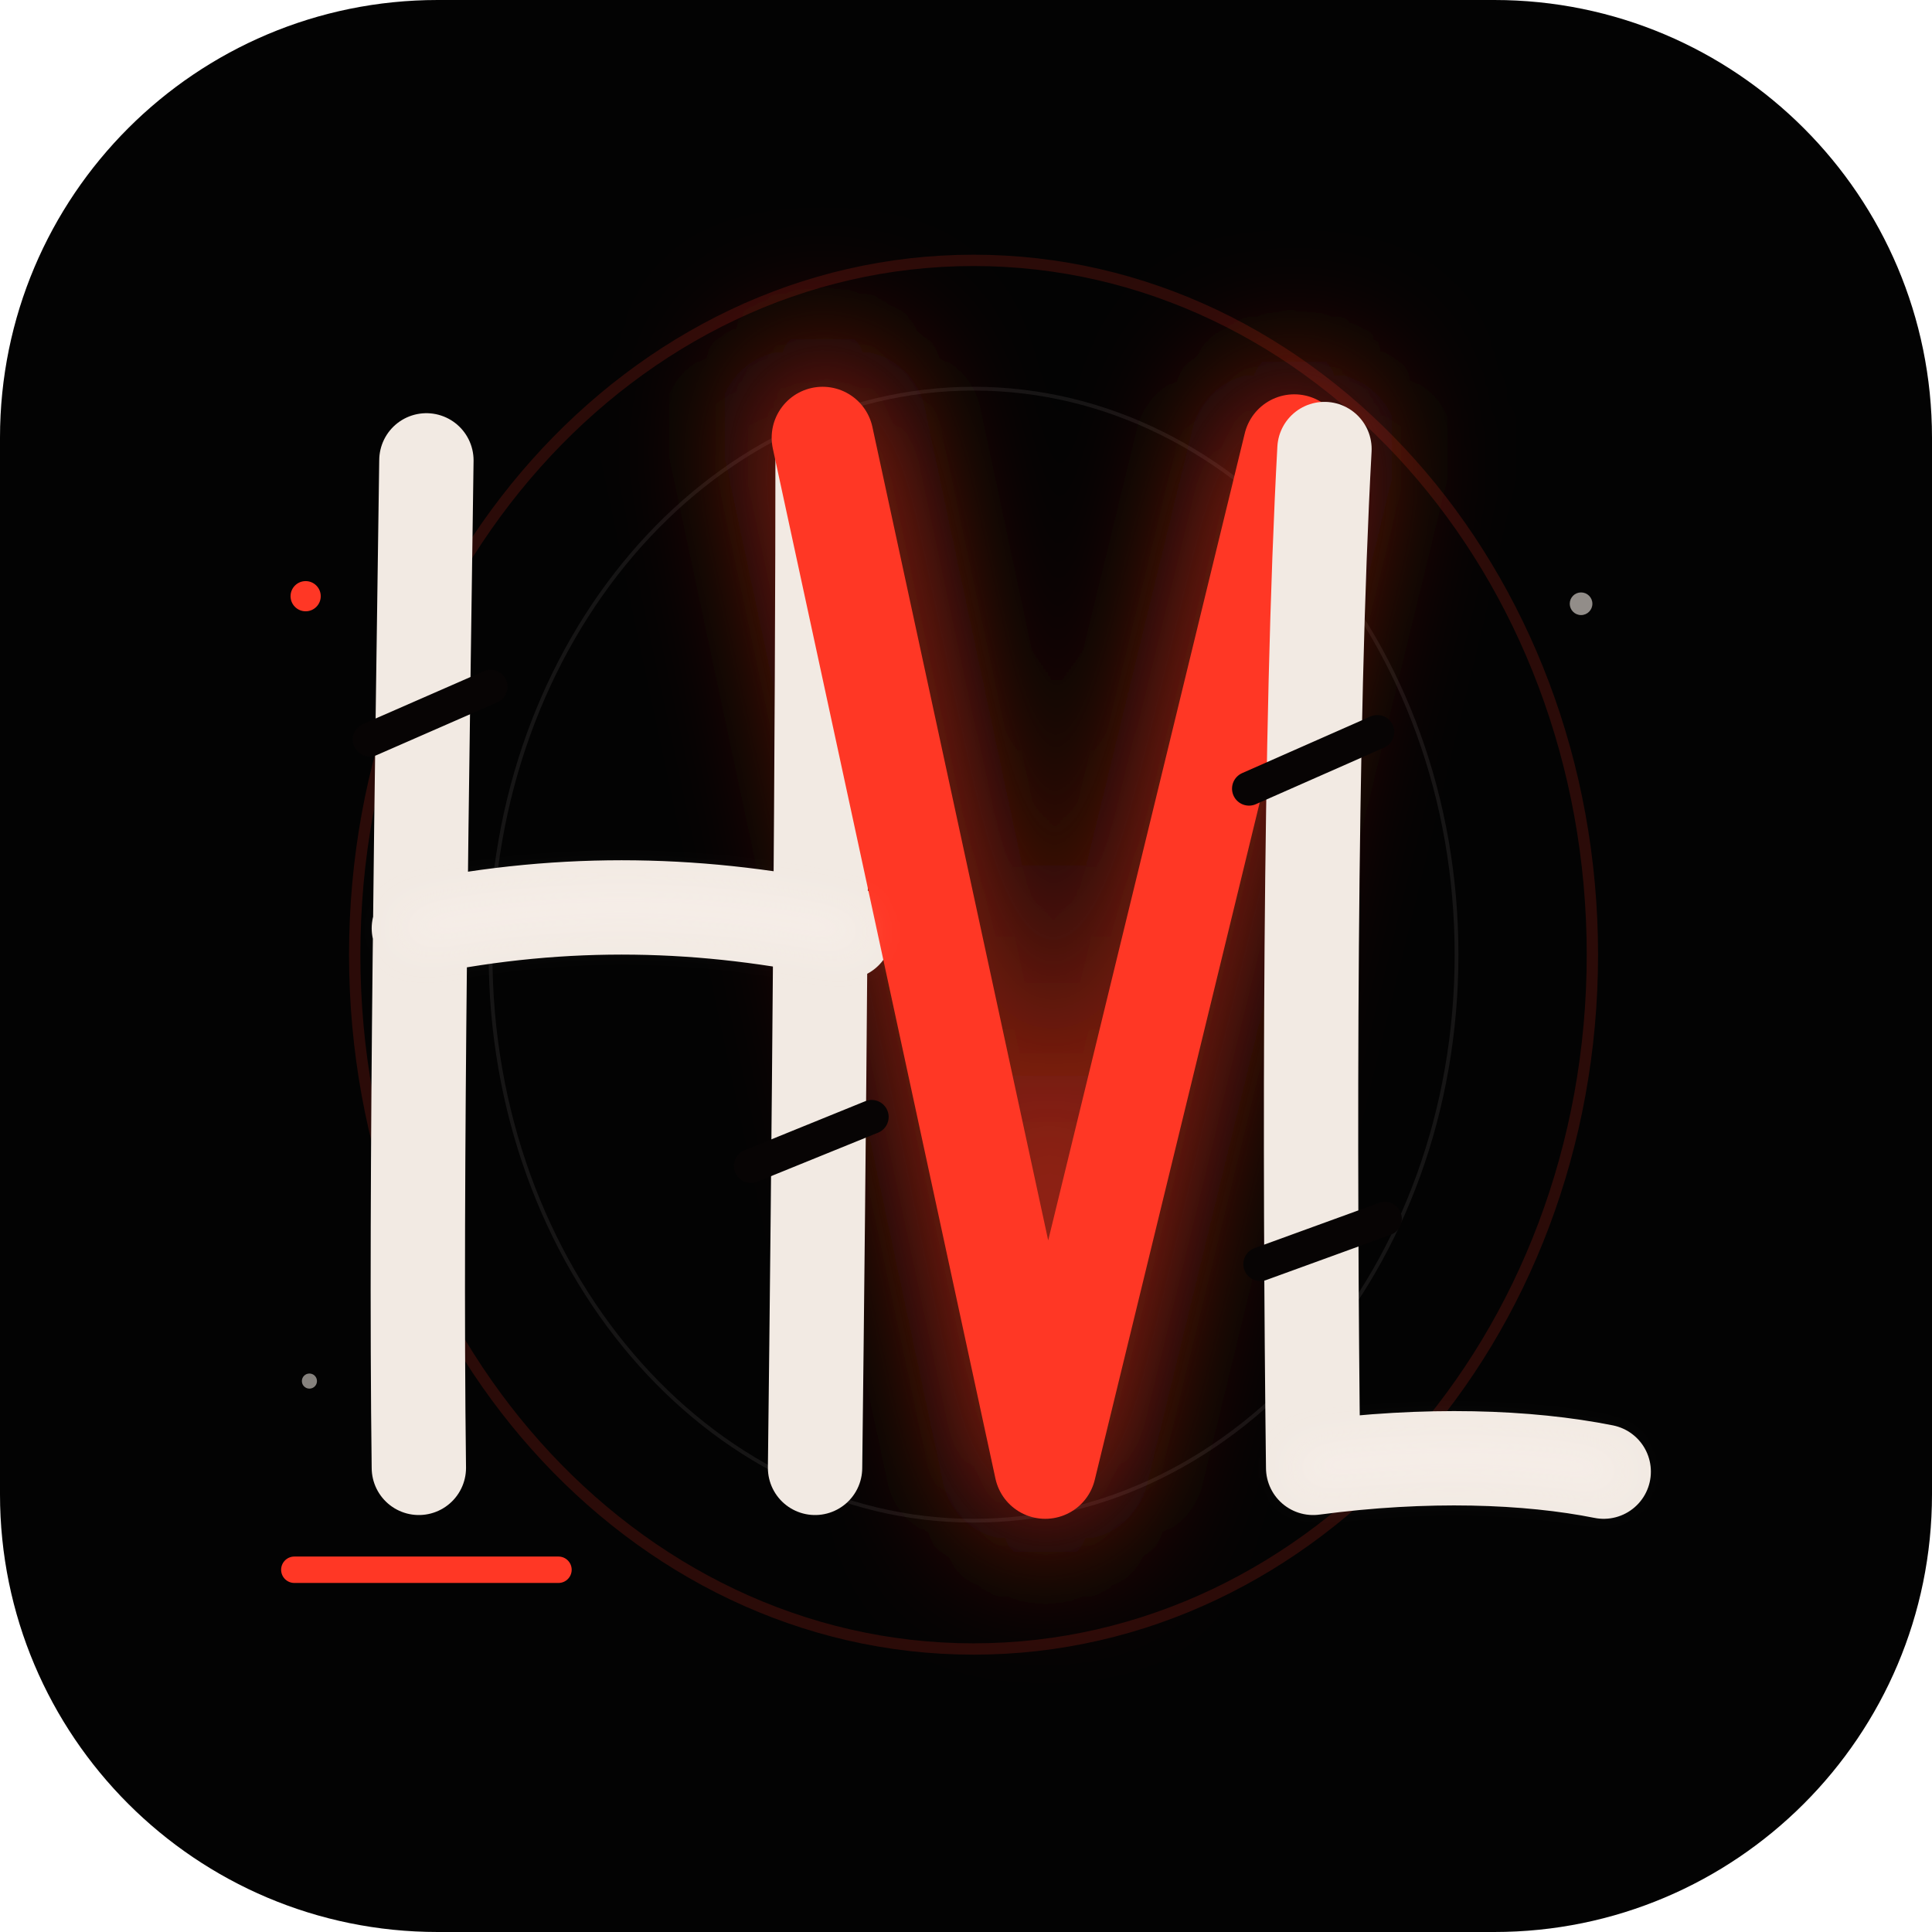
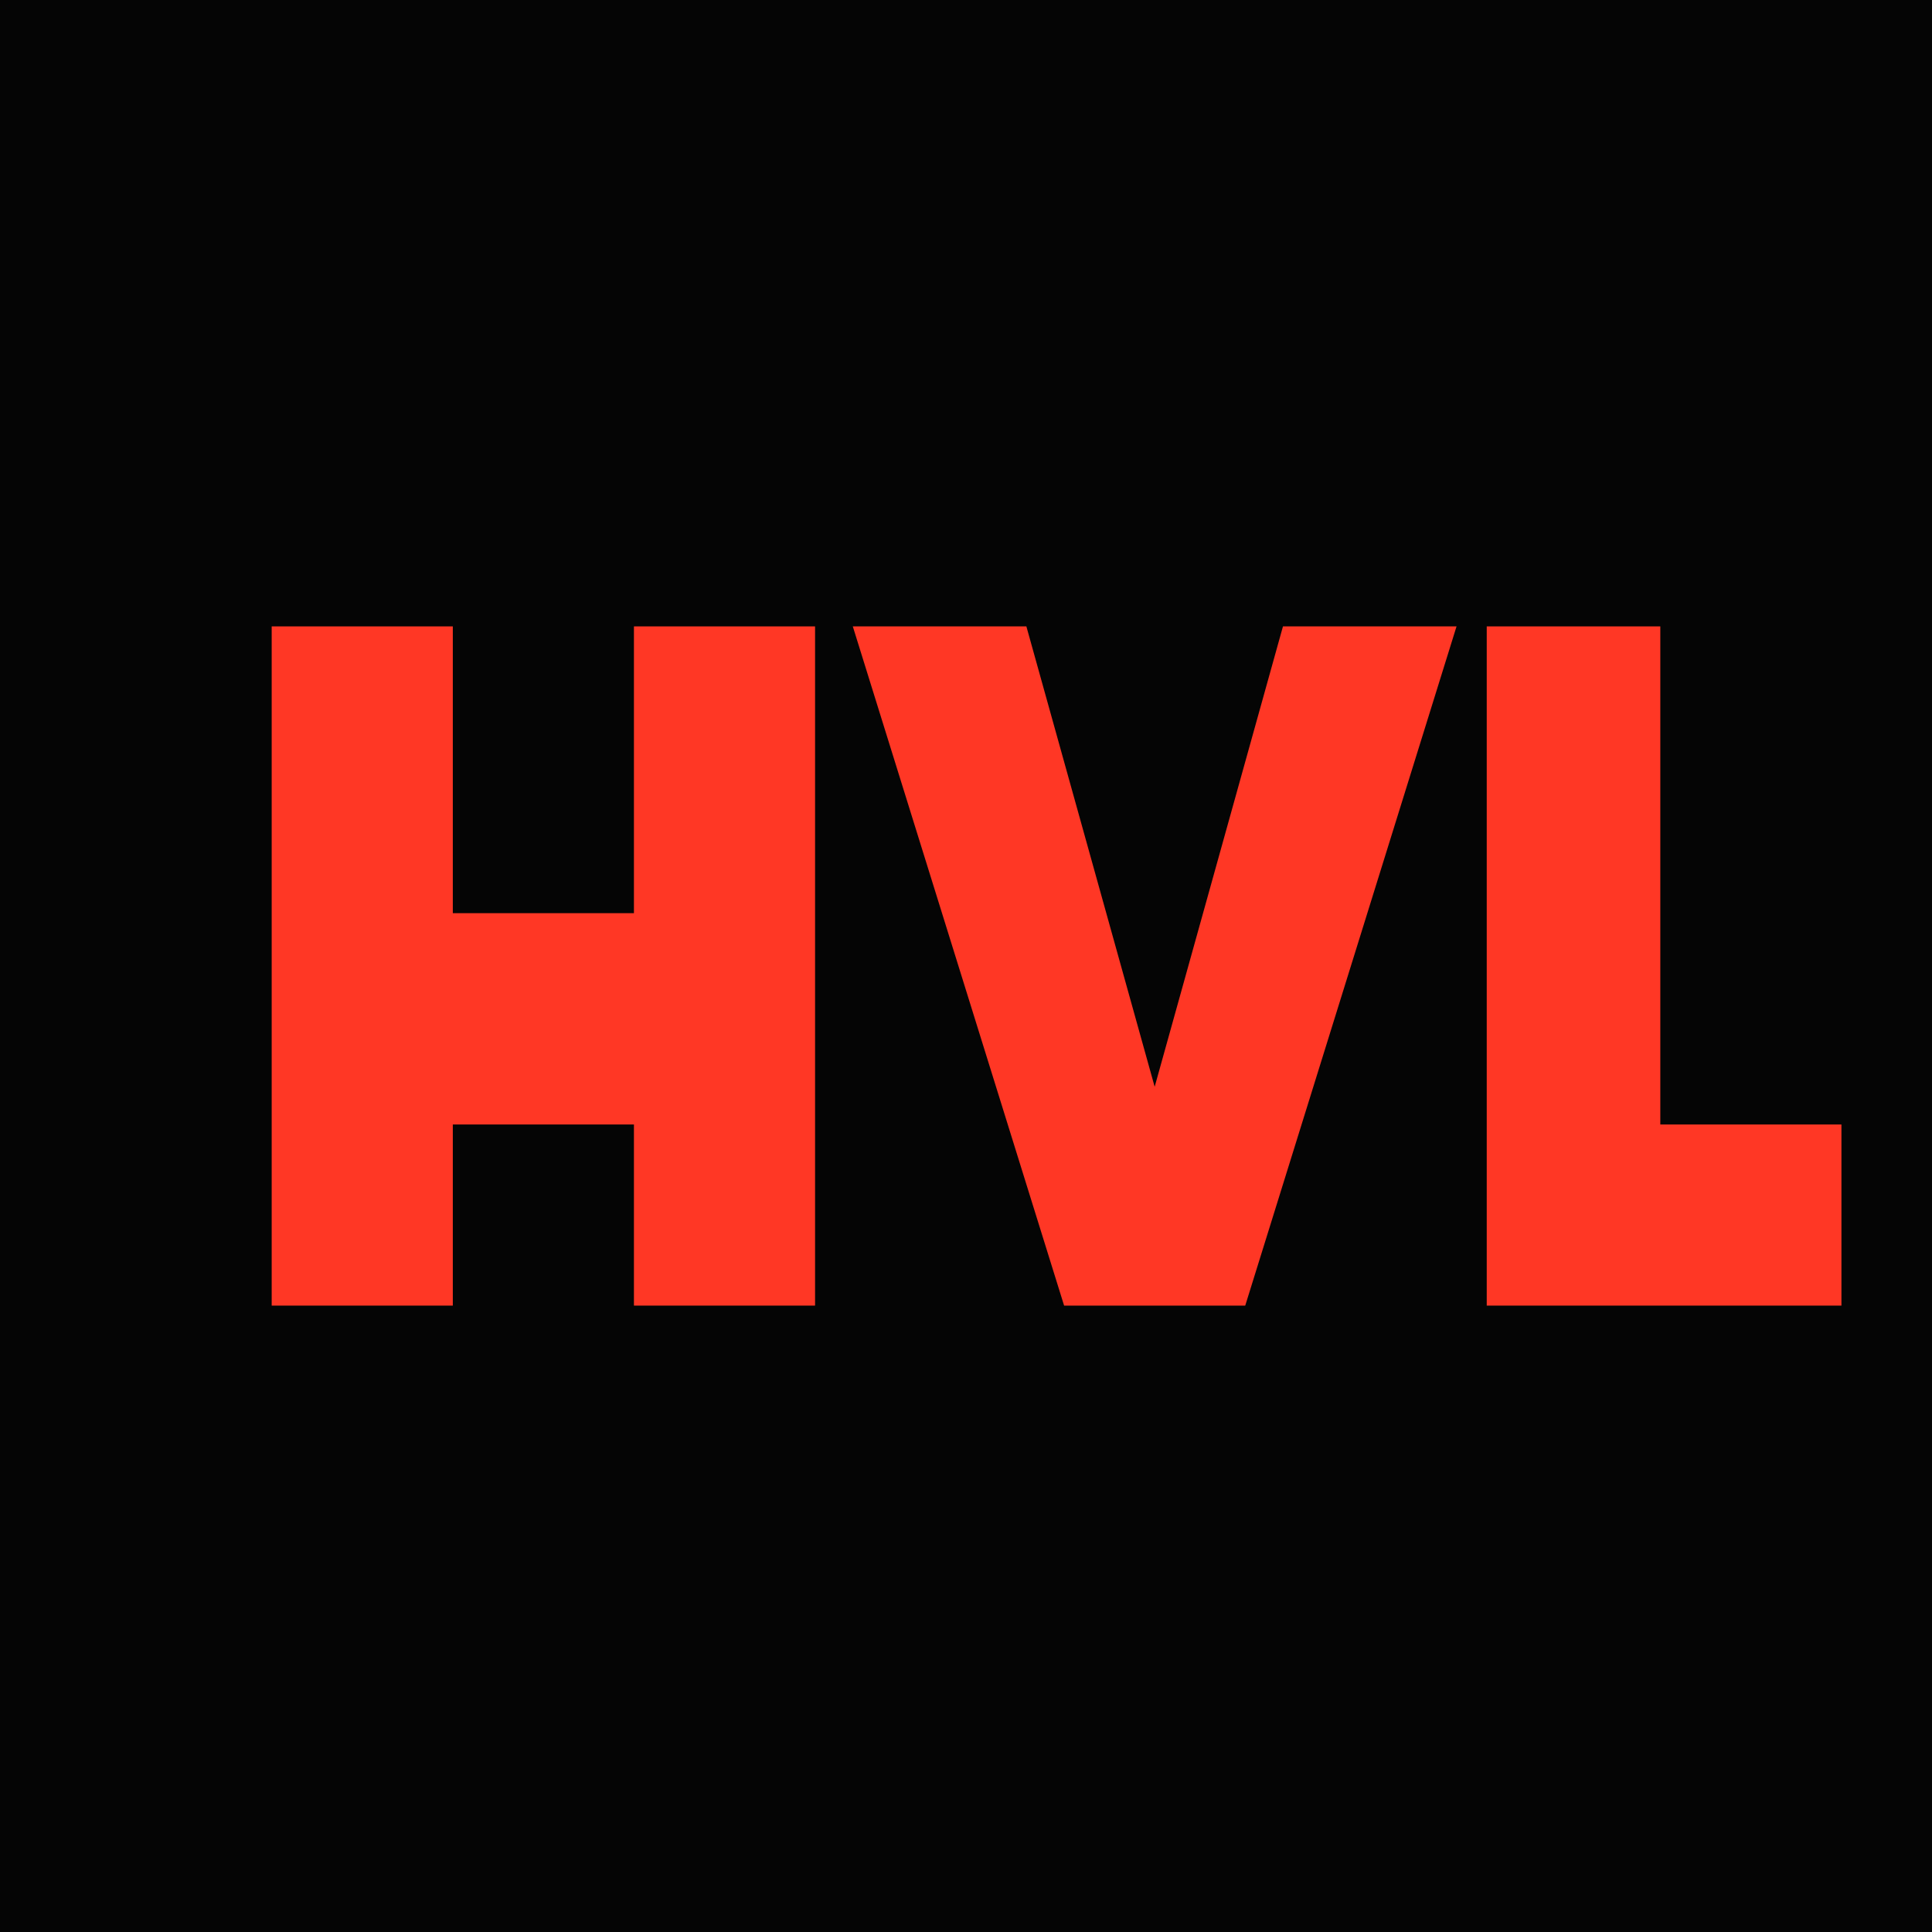
<svg xmlns="http://www.w3.org/2000/svg" width="512" height="512" viewBox="0 0 512 512" fill="none">
-   <defs>
-     <radialGradient id="void" cx="0" cy="0" r="1" gradientTransform="translate(256 250) rotate(90) scale(244)">
-       <stop stop-color="#280603" />
-       <stop offset="0.52" stop-color="#0D0505" />
-       <stop offset="1" stop-color="#030303" />
-     </radialGradient>
-     <filter id="redGlow" x="-80%" y="-80%" width="260%" height="260%">
-       <feGaussianBlur stdDeviation="18" />
-     </filter>
-     <filter id="softGlow" x="-50%" y="-50%" width="200%" height="200%">
-       <feGaussianBlur stdDeviation="5" />
-     </filter>
-   </defs>
-   <rect width="512" height="512" rx="116" fill="url(#void)" />
-   <ellipse cx="258" cy="253" rx="164" ry="184" stroke="#FF3725" stroke-opacity="0.16" stroke-width="3" />
-   <ellipse cx="258" cy="253" rx="128" ry="150" stroke="#F2EAE3" stroke-opacity="0.08" />
-   <path d="M218 112L277 389L343 118" stroke="#FF3725" stroke-opacity="0.58" stroke-width="38" stroke-linecap="round" stroke-linejoin="round" filter="url(#redGlow)" />
-   <path d="M113 122C112 197 110 311 111 389M111 246C150 238 187 239 224 247M218 116C218 195 217 306 216 389" stroke="#F2EAE3" stroke-width="25" stroke-linecap="round" stroke-linejoin="round" />
-   <path d="M218 116L277 389L343 118" stroke="#FF3725" stroke-width="27" stroke-linecap="round" stroke-linejoin="round" />
-   <path d="M351 119C347 192 347 307 348 389C378 385 405 386 425 390" stroke="#F2EAE3" stroke-width="25" stroke-linecap="round" stroke-linejoin="round" />
-   <path d="M111 246C150 238 187 239 224 247M348 389C378 385 405 386 425 390" stroke="#FFF9F4" stroke-opacity="0.38" stroke-width="8" stroke-linecap="round" filter="url(#softGlow)" />
-   <path d="M98 196L130 182M199 309L231 296M331 209L365 194M334 335L367 323" stroke="#070404" stroke-width="9" stroke-linecap="round" />
-   <circle cx="81" cy="158" r="4" fill="#FF3725" />
-   <circle cx="419" cy="160" r="3" fill="#F2EAE3" fill-opacity="0.6" />
-   <circle cx="82" cy="366" r="2" fill="#F2EAE3" fill-opacity="0.55" />
-   <path d="M78 416H148" stroke="#FF3725" stroke-width="7" stroke-linecap="round" />
+   <rect width="512" height="512" fill="#050505" />
+   <g fill="#FF3725">
+     <path d="M72 166H120V242H168V166H216V346H168V298H120V346H72V166Z" />
+     <path d="M226 166H272L306 288L340 166H386L330 346H282L226 166Z" />
+     <path d="M394 166H440V298H488V346H394V166Z" />
+   </g>
</svg>
